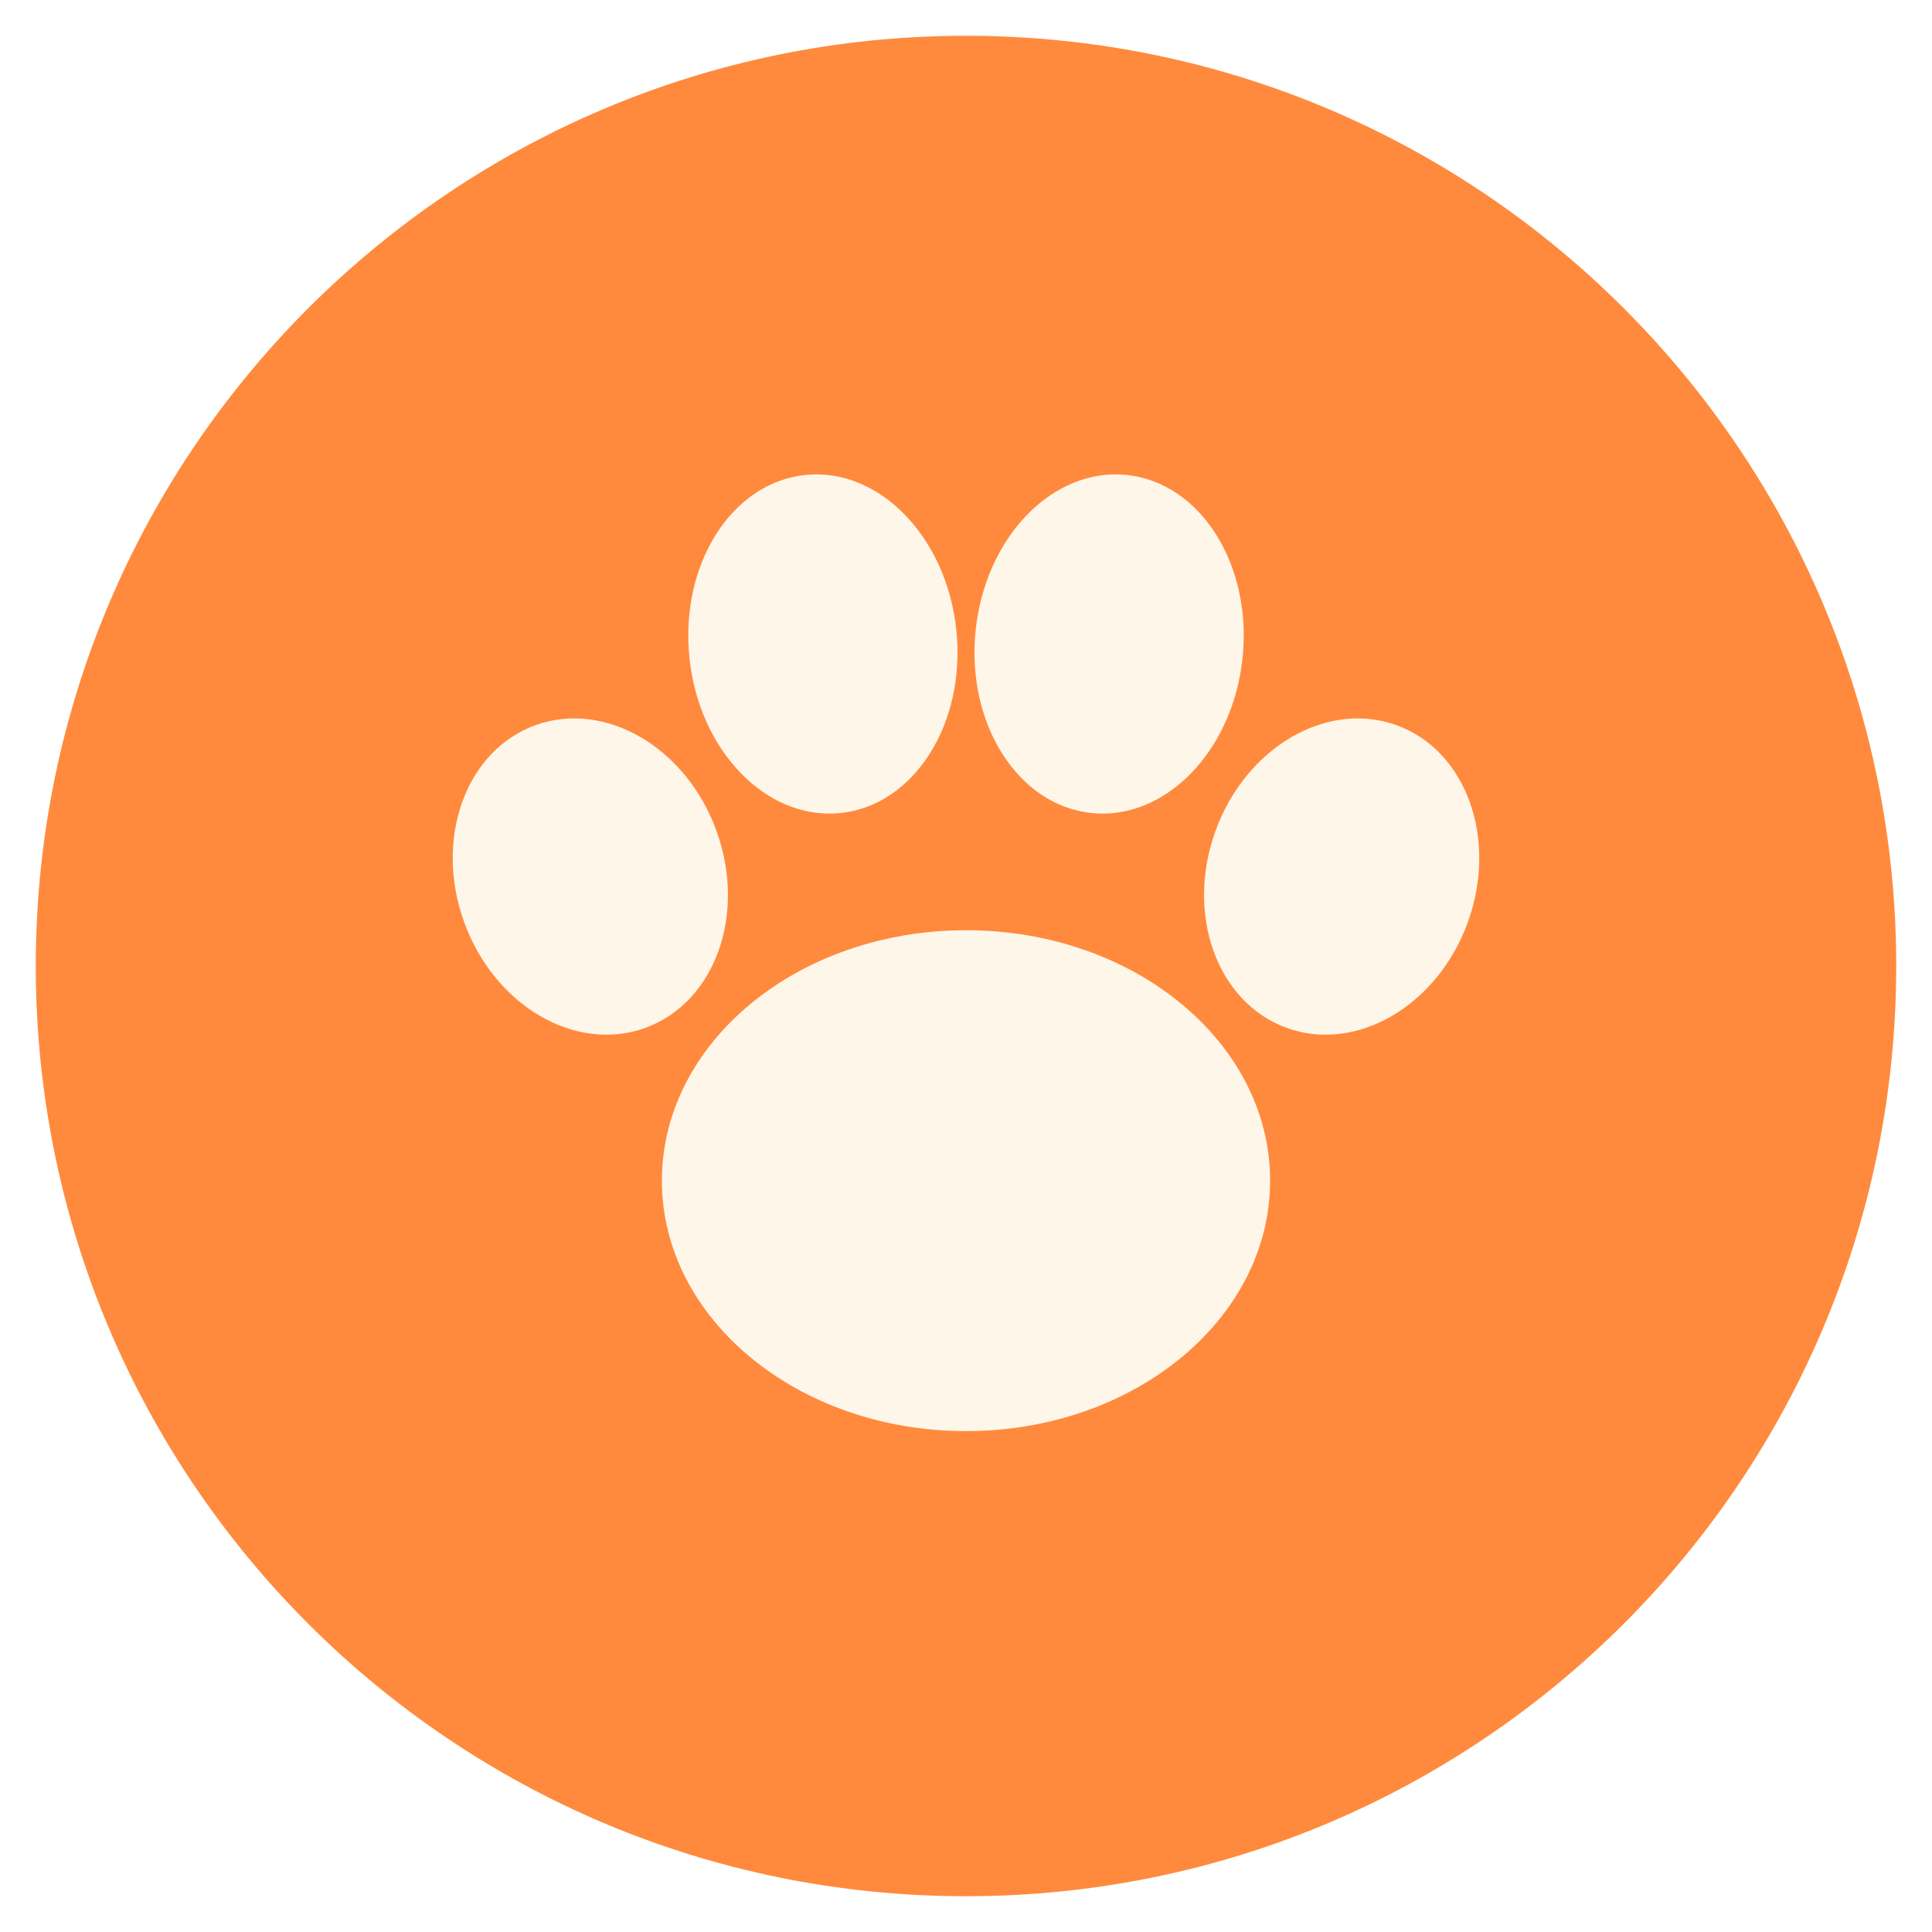
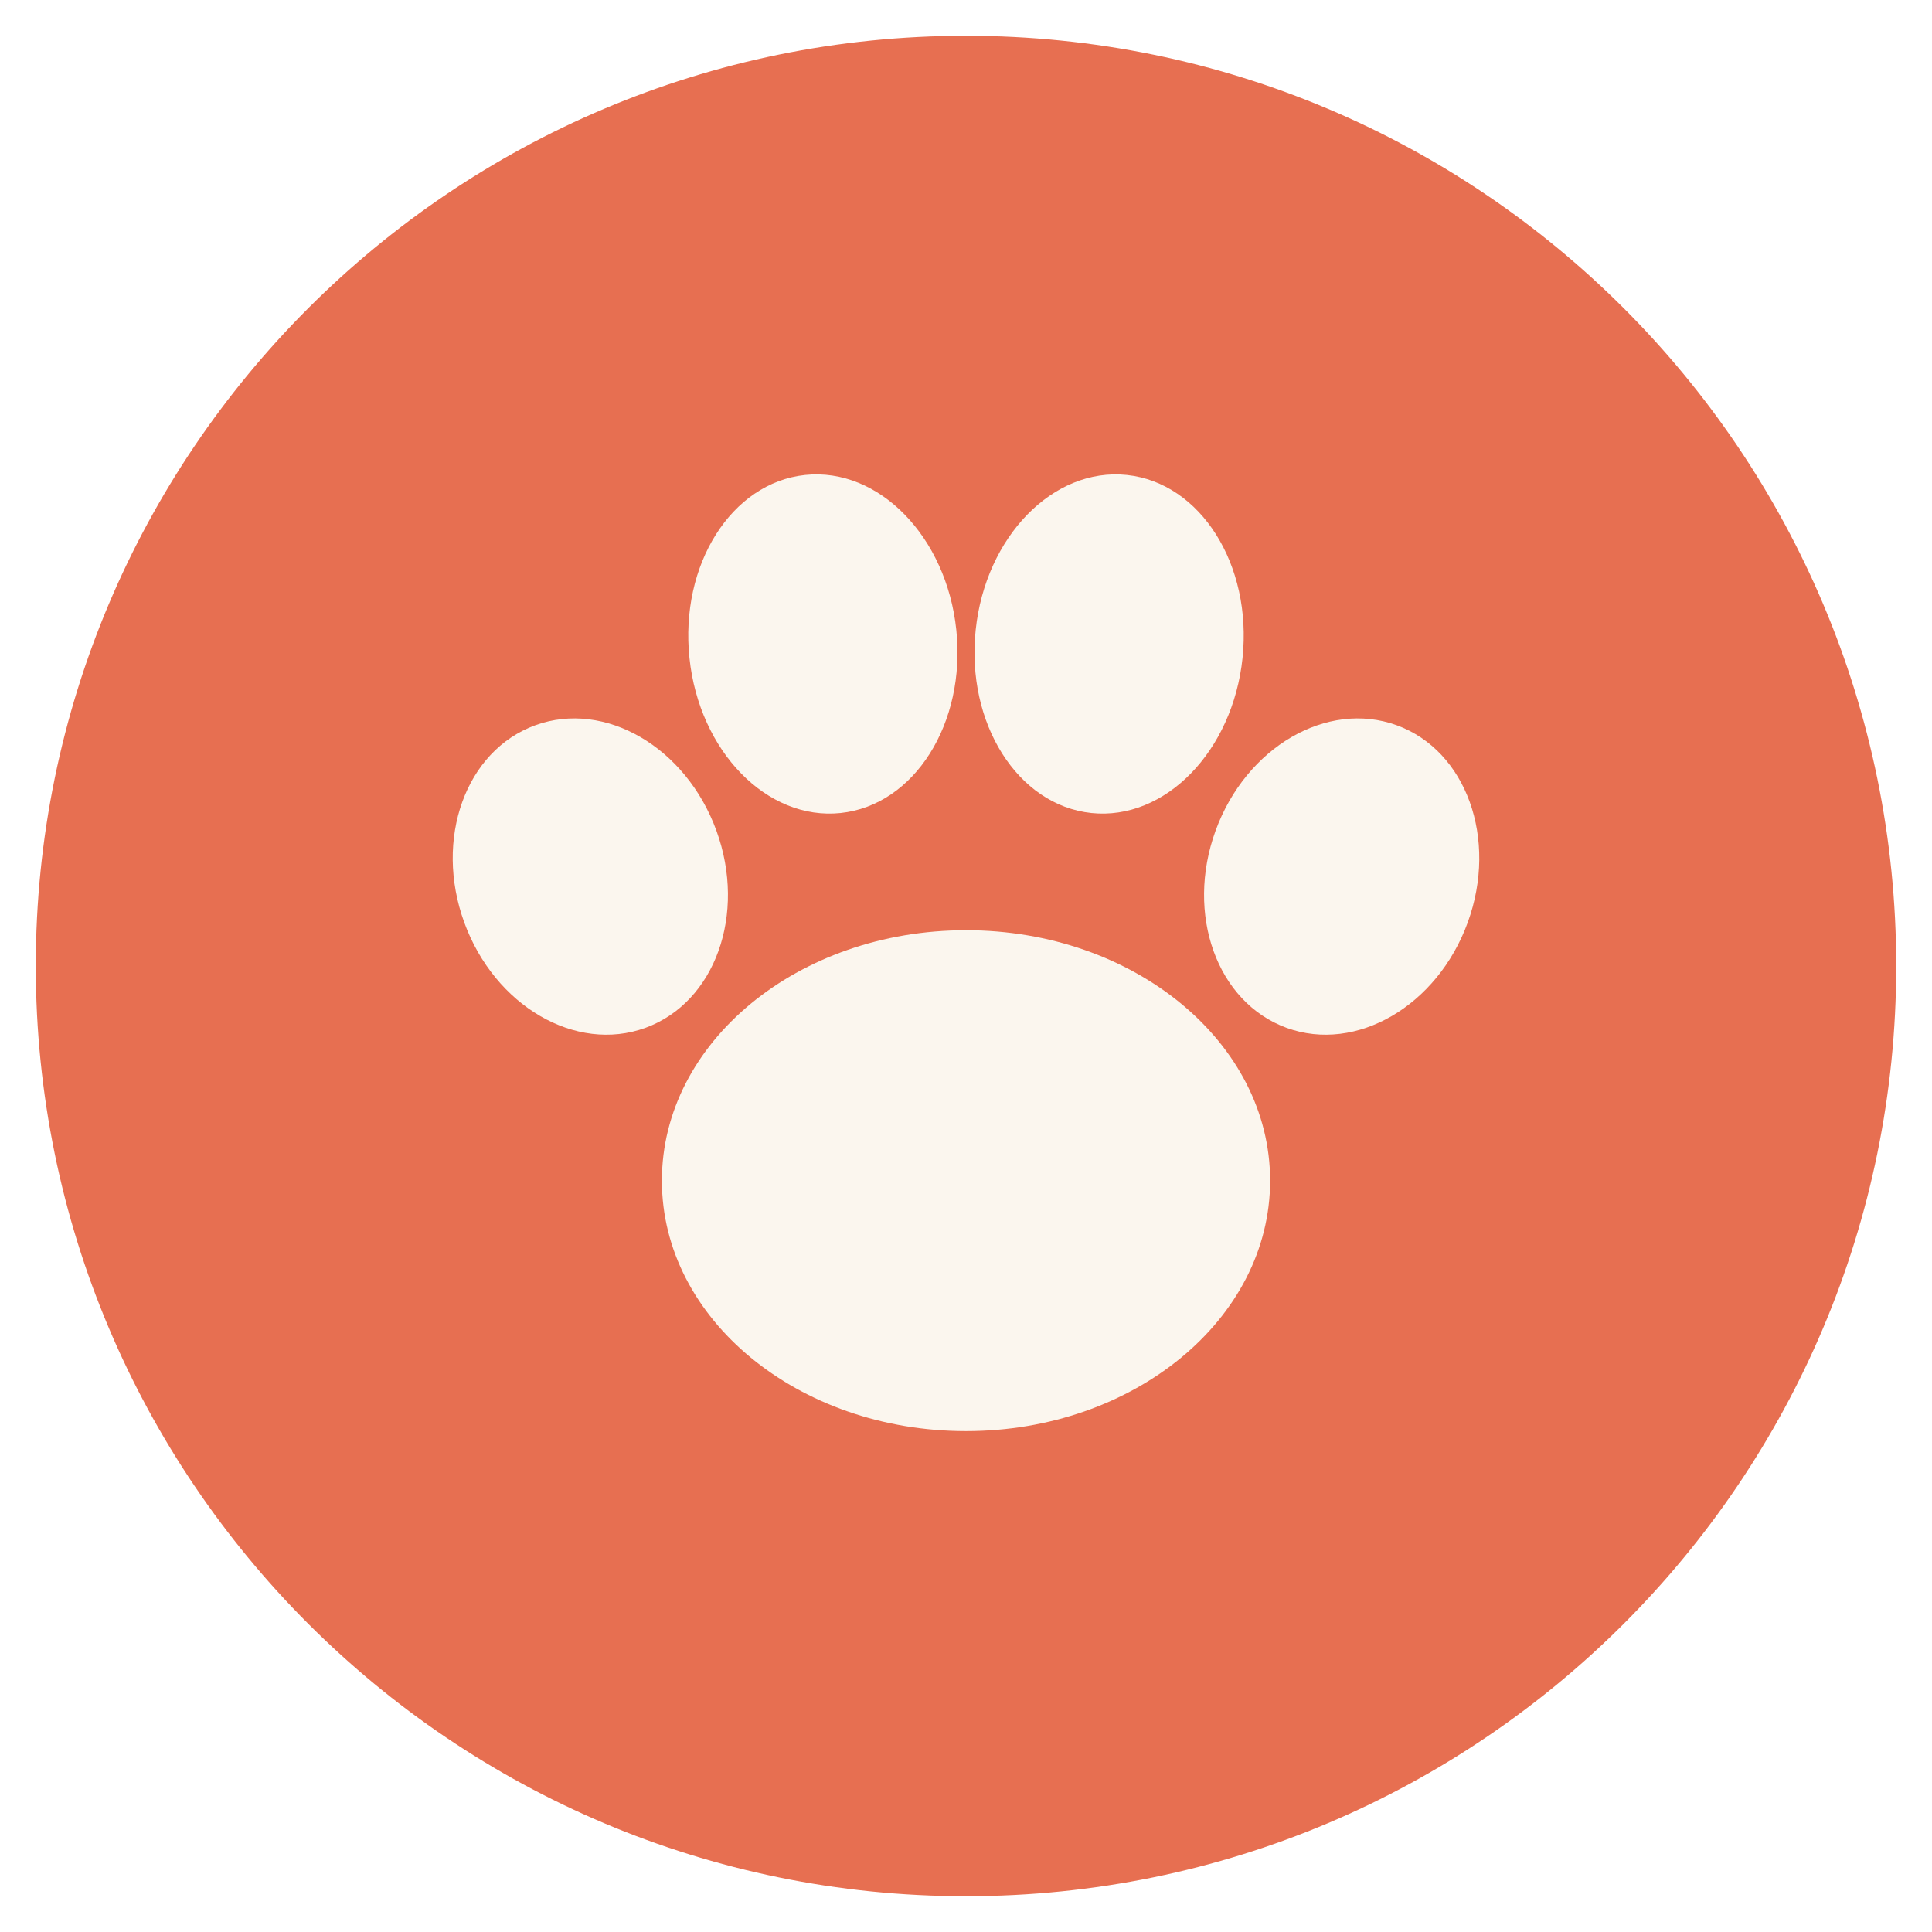
<svg xmlns="http://www.w3.org/2000/svg" viewBox="0 0 108 108">
-   <circle cx="54" cy="54" r="52" fill="#FF8A3D" />
-   <g fill="#FFF6EA">
+   <circle cx="54" cy="54" r="52" fill="#E76F51" />
+   <g fill="#FBF6EE">
    <ellipse cx="54" cy="66" rx="17" ry="14" />
    <ellipse cx="33" cy="49" rx="7.5" ry="9" transform="rotate(-20 33 49)" />
    <ellipse cx="46" cy="36" rx="7.5" ry="9.5" transform="rotate(-6 46 36)" />
    <ellipse cx="62" cy="36" rx="7.5" ry="9.5" transform="rotate(6 62 36)" />
    <ellipse cx="75" cy="49" rx="7.5" ry="9" transform="rotate(20 75 49)" />
  </g>
</svg>
